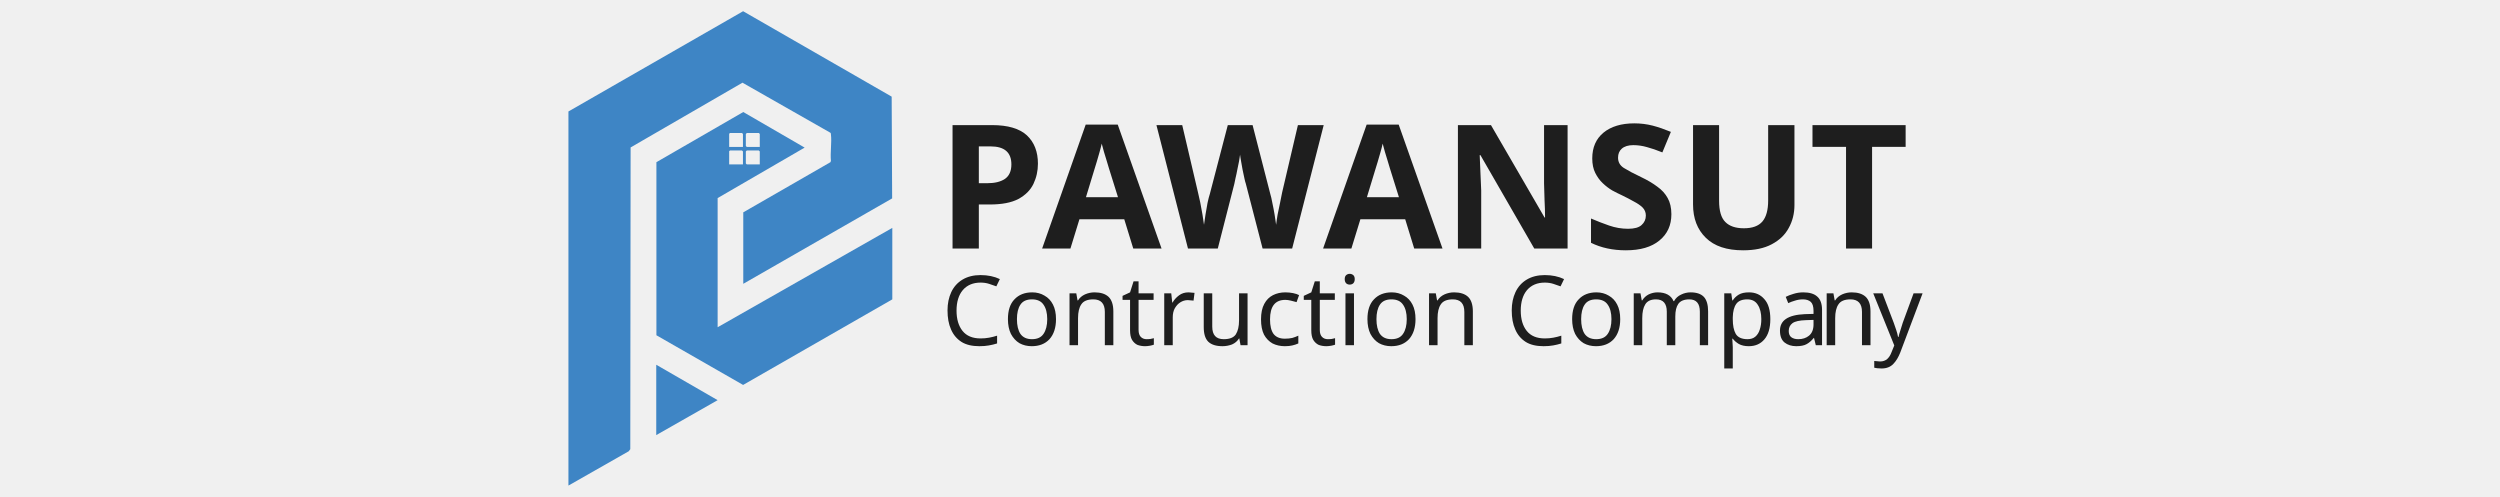
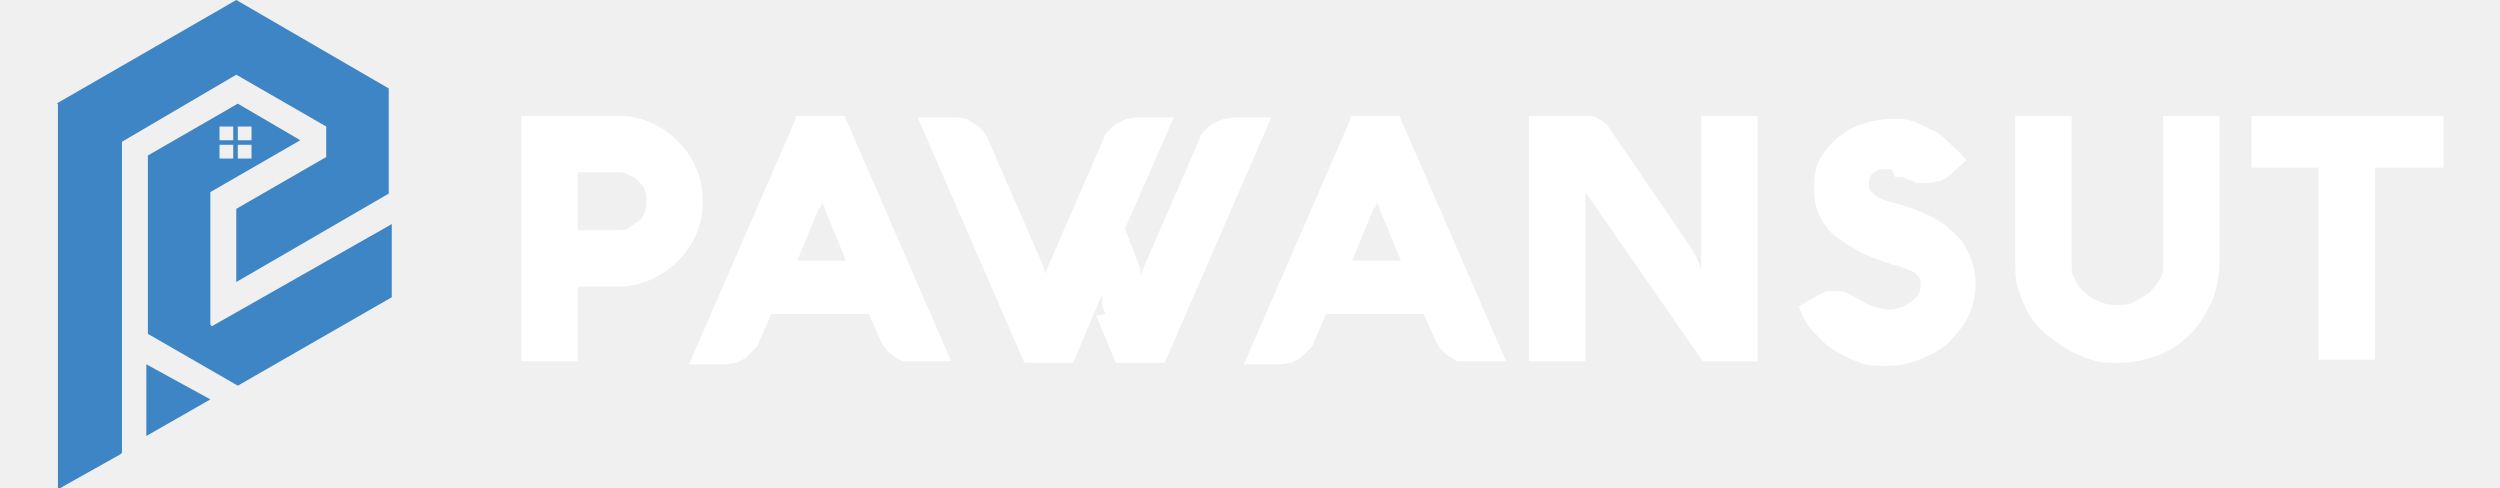
- <svg xmlns="http://www.w3.org/2000/svg" id="Layer_1" data-name="Layer 1" viewBox="0 0 156 31">
+ <svg xmlns="http://www.w3.org/2000/svg" id="Layer_1" version="1.1" viewBox="0 0 164 32">
  <defs>
    <style>
-       .cls-1 {
-         letter-spacing: -.07em;
-       }
- 
-       .cls-2 {
-         font-family: Aquawax-Black, Aquawax;
-         font-size: 10.79px;
-         font-weight: 800;
-       }
- 
-       .cls-2, .cls-3 {
-         fill: #1e1e1e;
-       }
- 
-       .cls-4 {
+       .st0 {
        fill: #3e85c5;
      }

-       .cls-5 {
-         letter-spacing: -.02em;
-       }
- 
-       .cls-3 {
-         font-family: Aquawax-Light, Aquawax;
-         font-size: 6.04px;
-         font-weight: 300;
-       }
- 
-       .cls-6 {
-         letter-spacing: -.07em;
-       }
- 
-       .cls-7 {
-         letter-spacing: 0em;
+       .st1 {
+         fill: #fff;
      }
    </style>
  </defs>
  <g>
-     <path class="cls-4" d="M35.48,6.95L46.37.7l9.27,5.33.03,6.35-9.29,5.33v-4.46l5.44-3.13.03-.08c-.05-.52.06-1.15,0-1.65,0-.04,0-.08-.04-.11l-5.48-3.12-6.98,4.04-.02,18.83-.1.13-3.76,2.14V6.95Z" />
-     <path class="cls-4" d="M44.78,20.42v-8.06l5.43-3.15-3.83-2.22-5.42,3.13v10.8s5.41,3.1,5.41,3.1l9.31-5.34v-4.46l-10.9,6.2ZM46.54,8.36l.06-.06h.75l.06.06v.81h-.81l-.06-.06v-.75ZM46.54,9.45l.06-.06h.75l.06.06v.81h-.81l-.06-.06v-.75ZM45.49,8.36l.06-.06h.75l.06.06v.81h-.86v-.81ZM45.49,9.45l.06-.06h.75l.06.06v.81h-.86v-.81Z" />
-     <polygon class="cls-4" points="40.95 22.76 44.78 24.97 40.95 27.15 40.95 22.76" />
+     <path class="st0" d="M3.7,6.8L15.5,0l10,5.8v6.9s-10,5.8-10,5.8v-4.8l5.9-3.4h0c0-.6,0-1.3,0-1.9s0,0,0-.1l-5.9-3.4-7.5,4.4v20.4s-.1.1-.1.1l-4.1,2.3V6.8Z" />
+     <path class="st0" d="M13.8,21.3v-8.7l5.9-3.4-4.1-2.4-5.9,3.4v11.7s5.9,3.4,5.9,3.4l10.1-5.8v-4.8l-11.8,6.7ZM15.7,8.3h0c0,0,.8,0,.8,0h0v.9h-.9v-.9ZM15.7,9.5h0c0,0,.8,0,.8,0h0v.9h-.9v-.9ZM14.5,8.3h0c0,0,.8,0,.8,0h0v.9h-.9v-.9ZM14.5,9.5h0c0,0,.8,0,.8,0h0v.9h-.9v-.9Z" />
+     <polygon class="st0" points="9.6 23.9 13.8 26.2 9.6 28.6 9.6 23.9" />
  </g>
  <g>
-     <text class="cls-2" transform="translate(58.47 15.51)">
-       <tspan class="cls-1" x="0" y="0">P</tspan>
-       <tspan class="cls-6" x="6.56" y="0">A</tspan>
-       <tspan class="cls-1" x="13.69" y="0">W</tspan>
-       <tspan class="cls-7" x="24.09" y="0">ANSUT</tspan>
-     </text>
-     <text class="cls-3" transform="translate(58.75 21.54)">
-       <tspan x="0" y="0">Contruction Compa</tspan>
-       <tspan class="cls-5" x="54.72" y="0">n</tspan>
-       <tspan x="58.14" y="0">y</tspan>
-     </text>
+     <path class="st1" d="M37.9,23.7h-3.7V7.6h6.5c.7,0,1.5.2,2.1.5.7.3,1.2.7,1.7,1.2.5.5.9,1.1,1.2,1.8.3.7.4,1.4.4,2.1s-.1,1.4-.4,2.1c-.3.7-.7,1.3-1.2,1.8-.5.5-1.1.9-1.7,1.2-.7.3-1.4.5-2.1.5h-2.8v4.9ZM40.7,15.1c.2,0,.4,0,.6-.2.2-.1.4-.3.6-.4s.3-.4.4-.6.1-.5.1-.7,0-.5-.1-.7c0-.2-.2-.4-.4-.6-.2-.2-.3-.3-.6-.4-.2-.1-.4-.2-.6-.2h-2.8v3.8h2.8Z" />
+     <path class="st1" d="M52.2,7.6h3.2l7,16.1h-2.4c-.2,0-.5,0-.7,0-.2,0-.4-.2-.6-.3-.2-.1-.4-.3-.5-.4-.2-.2-.3-.4-.4-.6l-.8-1.8h-6.4l-.8,1.8c0,.2-.2.4-.4.6s-.3.3-.5.5c-.2.1-.4.2-.6.3-.2,0-.5.1-.7.1h-2.4l7-16.1ZM52.1,17.1h3.4l-1.4-3.4c0-.2-.1-.3-.2-.4,0-.1,0-.3,0-.4,0-.1,0-.2,0-.3,0,.1,0,.2,0,.3,0,.1,0,.2,0,.4,0,.1,0,.3-.2.4l-1.4,3.4Z" />
+     <path class="st1" d="M72.5,20.6c0-.2-.2-.4-.2-.6s0-.3,0-.5,0-.2,0-.2c0,0,0,0,0,0l-1.9,4.5h-3.2l-7-16.1h2.4c.2,0,.5,0,.7.1.2,0,.4.2.6.3.2.1.4.3.5.4.2.2.3.4.4.6l3.7,8.5c0,.1,0,.2.1.4,0,.1,0,.2,0,.3,0,.1,0,.2,0,.4,0-.1,0-.2,0-.4,0-.1,0-.2,0-.3,0-.1,0-.2.1-.4l3.7-8.5c0-.2.2-.4.4-.6.2-.2.3-.3.5-.4.2-.1.4-.2.6-.3.2,0,.5-.1.7-.1h2.4l-3.2,7.3,1,2.6c0,.1,0,.3.1.4,0,.1,0,.2,0,.3,0,.1,0,.2,0,.3,0-.1,0-.2,0-.3,0-.1,0-.2,0-.3,0-.1,0-.2.1-.4l3.7-8.5c0-.2.2-.4.4-.6.2-.2.3-.3.5-.4.2-.1.4-.2.7-.3.2,0,.5-.1.7-.1h2.4l-7,16.1h-3.2l-1.3-3.1Z" />
+     <path class="st1" d="M88.6,7.6h3.2l7,16.1h-2.4c-.2,0-.5,0-.7,0-.2,0-.4-.2-.6-.3-.2-.1-.4-.3-.5-.4-.2-.2-.3-.4-.4-.6l-.8-1.8h-6.4l-.8,1.8c0,.2-.2.4-.4.6-.2.2-.3.3-.5.5-.2.1-.4.2-.6.3-.2,0-.5.1-.7.1h-2.4l7-16.1ZM88.5,17.1h3.4l-1.4-3.4c0-.2-.1-.3-.2-.4,0-.1,0-.3,0-.4,0-.1,0-.2,0-.3,0,.1,0,.2,0,.3,0,.1,0,.2,0,.4,0,.1,0,.3-.2.4l-1.4,3.4Z" />
+     <path class="st1" d="M115.3,23.7h-3.6l-7.7-11.1v11.1h-3.7V7.6h3.6c.4,0,.7,0,1,.2s.5.3.6.5l5.6,8.2c0,.1.2.3.2.4,0,.1.1.3.2.4,0,.1,0,.2.1.3s0,.1,0,.2V7.6h3.7v16.1Z" />
+     <path class="st1" d="M124.1,11.1c-.2,0-.4,0-.6,0-.2,0-.3,0-.5.2-.1,0-.3.2-.3.3,0,.1-.1.2-.1.4,0,.2,0,.4.2.6.1.1.3.3.5.4.2.1.5.2.9.3.4.1.8.2,1.3.4.6.2,1.2.5,1.7.8.5.3.9.7,1.3,1.1s.6.9.8,1.4c.2.5.3,1.1.3,1.7s-.2,1.5-.5,2.1c-.3.6-.8,1.2-1.3,1.7s-1.2.8-1.9,1.1c-.7.3-1.5.4-2.2.4s-1.3,0-1.9-.3c-.6-.2-1.1-.5-1.6-.8-.5-.3-.9-.8-1.3-1.2s-.7-1-.9-1.6l1.2-.7c.2-.1.4-.2.6-.3.2,0,.4,0,.6,0,.3,0,.6,0,.9.2.3.1.5.3.8.4.2.2.5.3.8.4.3.1.6.2.9.2s.5,0,.7-.1c.3,0,.5-.2.7-.3.2-.1.4-.3.6-.5.1-.2.2-.4.2-.7s0-.4-.2-.6c-.1-.2-.3-.3-.6-.4s-.5-.2-.8-.3c-.3,0-.6-.2-1-.3-.6-.2-1.1-.4-1.6-.7s-1-.6-1.4-.9-.8-.8-1-1.3c-.3-.5-.4-1.2-.4-1.9s.1-1.4.4-1.9.7-1,1.2-1.4c.5-.4,1-.7,1.7-.9.6-.2,1.3-.3,1.9-.3s.9,0,1.4.2c.5.2.9.4,1.3.6s.8.6,1.1.9c.4.3.7.7,1,1l-1.1,1c-.2.2-.5.3-.7.4-.2,0-.5.1-.8.1s-.4,0-.6,0c-.2,0-.3-.1-.5-.2-.2,0-.3-.1-.5-.2-.2,0-.3,0-.5,0Z" />
+     <path class="st1" d="M135.9,17.2c0,.4,0,.8.2,1.1.2.4.4.7.7.9.3.3.6.5,1,.6.4.2.7.2,1.1.2s.8,0,1.1-.2c.4-.2.7-.4,1-.6.3-.3.5-.6.7-.9.2-.4.2-.7.2-1.1V7.6h3.7v9.6c0,.9-.2,1.8-.5,2.6-.4.8-.8,1.5-1.4,2.1-.6.6-1.3,1.1-2.1,1.4-.8.3-1.7.5-2.6.5s-1.2,0-1.8-.2c-.6-.2-1.1-.4-1.6-.7s-.9-.6-1.4-1-.8-.8-1.1-1.3c-.3-.5-.5-1-.7-1.6-.2-.6-.2-1.2-.2-1.8V7.6h3.7v9.6Z" />
+     <path class="st1" d="M147.7,11v-3.4h12.6v3.4h-4.5v12.6h-3.7v-12.6h-4.5Z" />
  </g>
</svg>
